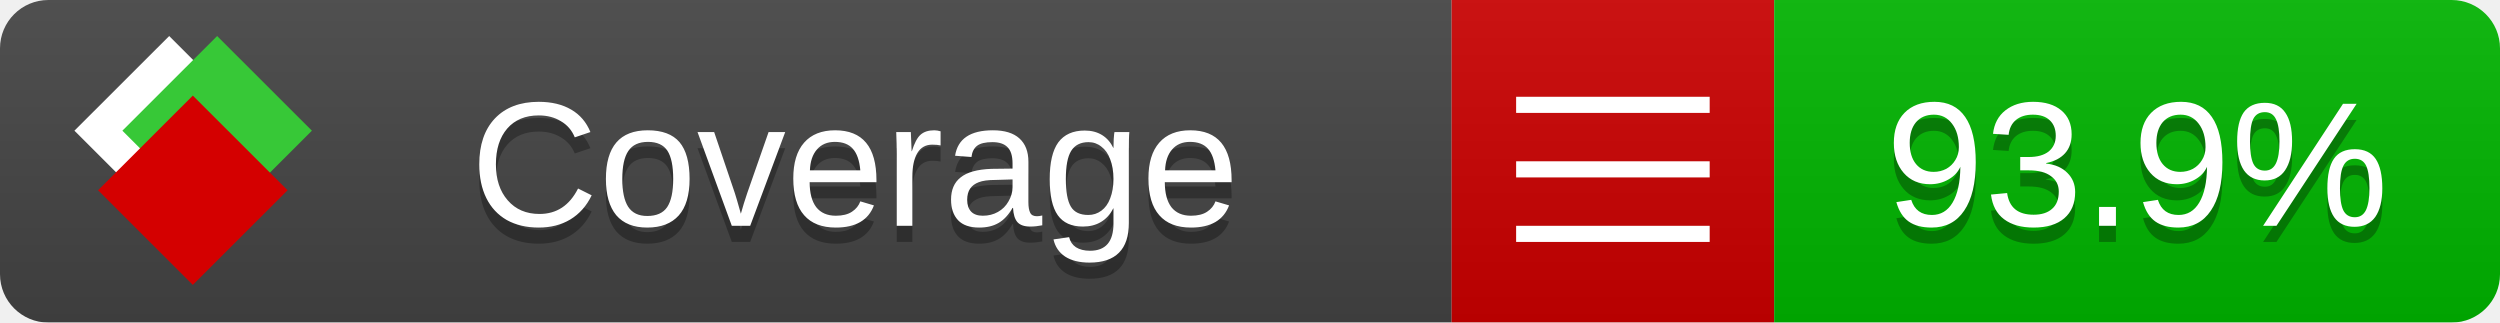
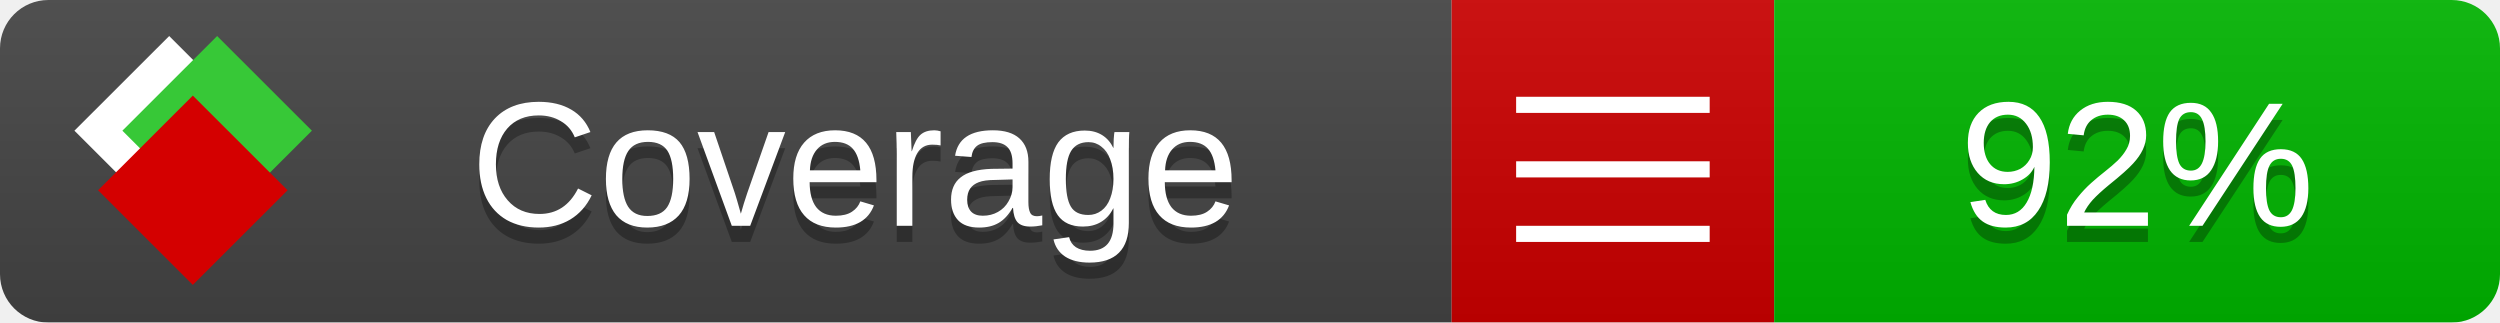
<svg xmlns="http://www.w3.org/2000/svg" xmlns:xlink="http://www.w3.org/1999/xlink" width="155" height="20">
  <style type="text/css">
          
            @keyframes fade1 {
                0% { visibility: visible; opacity: 1; }
               27% { visibility: visible; opacity: 1; }
               33% { visibility: hidden; opacity: 0; }
               60% { visibility: hidden; opacity: 0; }
               66% { visibility: hidden; opacity: 0; }
               93% { visibility: hidden; opacity: 0; }
              100% { visibility: visible; opacity: 1; }
            }
            @keyframes fade2 {
                0% { visibility: hidden; opacity: 0; }
               27% { visibility: hidden; opacity: 0; }
               33% { visibility: visible; opacity: 1; }
               60% { visibility: visible; opacity: 1; }
               66% { visibility: hidden; opacity: 0; }
               93% { visibility: hidden; opacity: 0; }
              100% { visibility: hidden; opacity: 0; }
            }
            @keyframes fade3 {
                0% { visibility: hidden; opacity: 0; }
               27% { visibility: hidden; opacity: 0; }
               33% { visibility: hidden; opacity: 0; }
               60% { visibility: hidden; opacity: 0; }
               66% { visibility: visible; opacity: 1; }
               93% { visibility: visible; opacity: 1; }
              100% { visibility: hidden; opacity: 0; }
            }
            .linecoverage {
                animation-duration: 15s;
                animation-name: fade1;
                animation-iteration-count: infinite;
            }
            .branchcoverage {
                animation-duration: 15s;
                animation-name: fade2;
                animation-iteration-count: infinite;
            }
            .methodcoverage {
                animation-duration: 15s;
                animation-name: fade3;
                animation-iteration-count: infinite;
            }
          
    </style>
  <defs>
    <linearGradient id="gradient" x2="0" y2="100%">
      <stop offset="0" stop-color="#bbb" stop-opacity=".1" />
      <stop offset="1" stop-opacity=".1" />
    </linearGradient>
    <linearGradient id="c">
      <stop offset="0" stop-color="#d40000" />
      <stop offset="1" stop-color="#ff2a2a" />
    </linearGradient>
    <linearGradient id="a">
      <stop offset="0" stop-color="#e0e0de" />
      <stop offset="1" stop-color="#fff" />
    </linearGradient>
    <linearGradient id="b">
      <stop offset="0" stop-color="#37c837" />
      <stop offset="1" stop-color="#217821" />
    </linearGradient>
    <linearGradient xlink:href="#a" id="e" x1="106.44" x2="69.96" y1="-11.96" y2="-46.84" gradientTransform="matrix(-.8426 -.00045 -.00045 -.8426 -94.27 -75.82)" gradientUnits="userSpaceOnUse" />
    <linearGradient xlink:href="#b" id="f" x1="56.19" x2="77.97" y1="-23.45" y2="10.62" gradientTransform="matrix(.8426 .00045 .00045 .8426 94.27 75.82)" gradientUnits="userSpaceOnUse" />
    <linearGradient xlink:href="#c" id="g" x1="79.98" x2="132.9" y1="10.79" y2="10.79" gradientTransform="matrix(.8426 .00045 .00045 .8426 94.27 75.82)" gradientUnits="userSpaceOnUse" />
    <mask id="mask">
      <rect width="155" height="20" rx="3" fill="#fff" />
    </mask>
    <g id="icon" transform="matrix(.04486 0 0 .04481 -.48 -.63)">
      <rect width="52.92" height="52.92" x="-109.72" y="-27.13" fill="url(#e)" transform="rotate(-135)" />
      <rect width="52.92" height="52.92" x="70.19" y="-39.18" fill="url(#f)" transform="rotate(45)" />
      <rect width="52.92" height="52.92" x="80.05" y="-15.74" fill="url(#g)" transform="rotate(45)" />
    </g>
  </defs>
  <g mask="url(#mask)">
    <rect x="0" y="0" width="90" height="20" fill="#444" />
    <rect x="90" y="0" width="20" height="20" fill="#c00" />
    <rect x="110" y="0" width="45" height="20" fill="#00B600" />
    <rect x="0" y="0" width="155" height="20" fill="url(#gradient)" />
  </g>
  <g>
    <path class="" stroke="#fff" d="M94 6.5 h12 M94 10.5 h12 M94 14.5 h12" />
  </g>
  <g fill="#fff" text-anchor="middle" font-family="Verdana,Arial,Geneva,sans-serif" font-size="11">
    <a xlink:href="https://github.com/danielpalme/ReportGenerator" target="_top">
      <use xlink:href="#icon" transform="translate(3,1) scale(3.5)" />
    </a>
    <text x="53" y="15" fill="#010101" fill-opacity=".3">Coverage</text>
    <text x="53" y="14" fill="#fff">Coverage</text>
-     <text class="" x="132.5" y="15" fill="#010101" fill-opacity=".3">93.9%</text>
-     <text class="" x="132.5" y="14">93.9%</text>
+     <text class="" x="132.5" y="15" fill="#010101" fill-opacity=".3">92%</text>
+     <text class="" x="132.5" y="14">92%</text>
  </g>
  <g>
    <rect class="" x="90" y="0" width="65" height="20" fill-opacity="0" />
  </g>
</svg>
